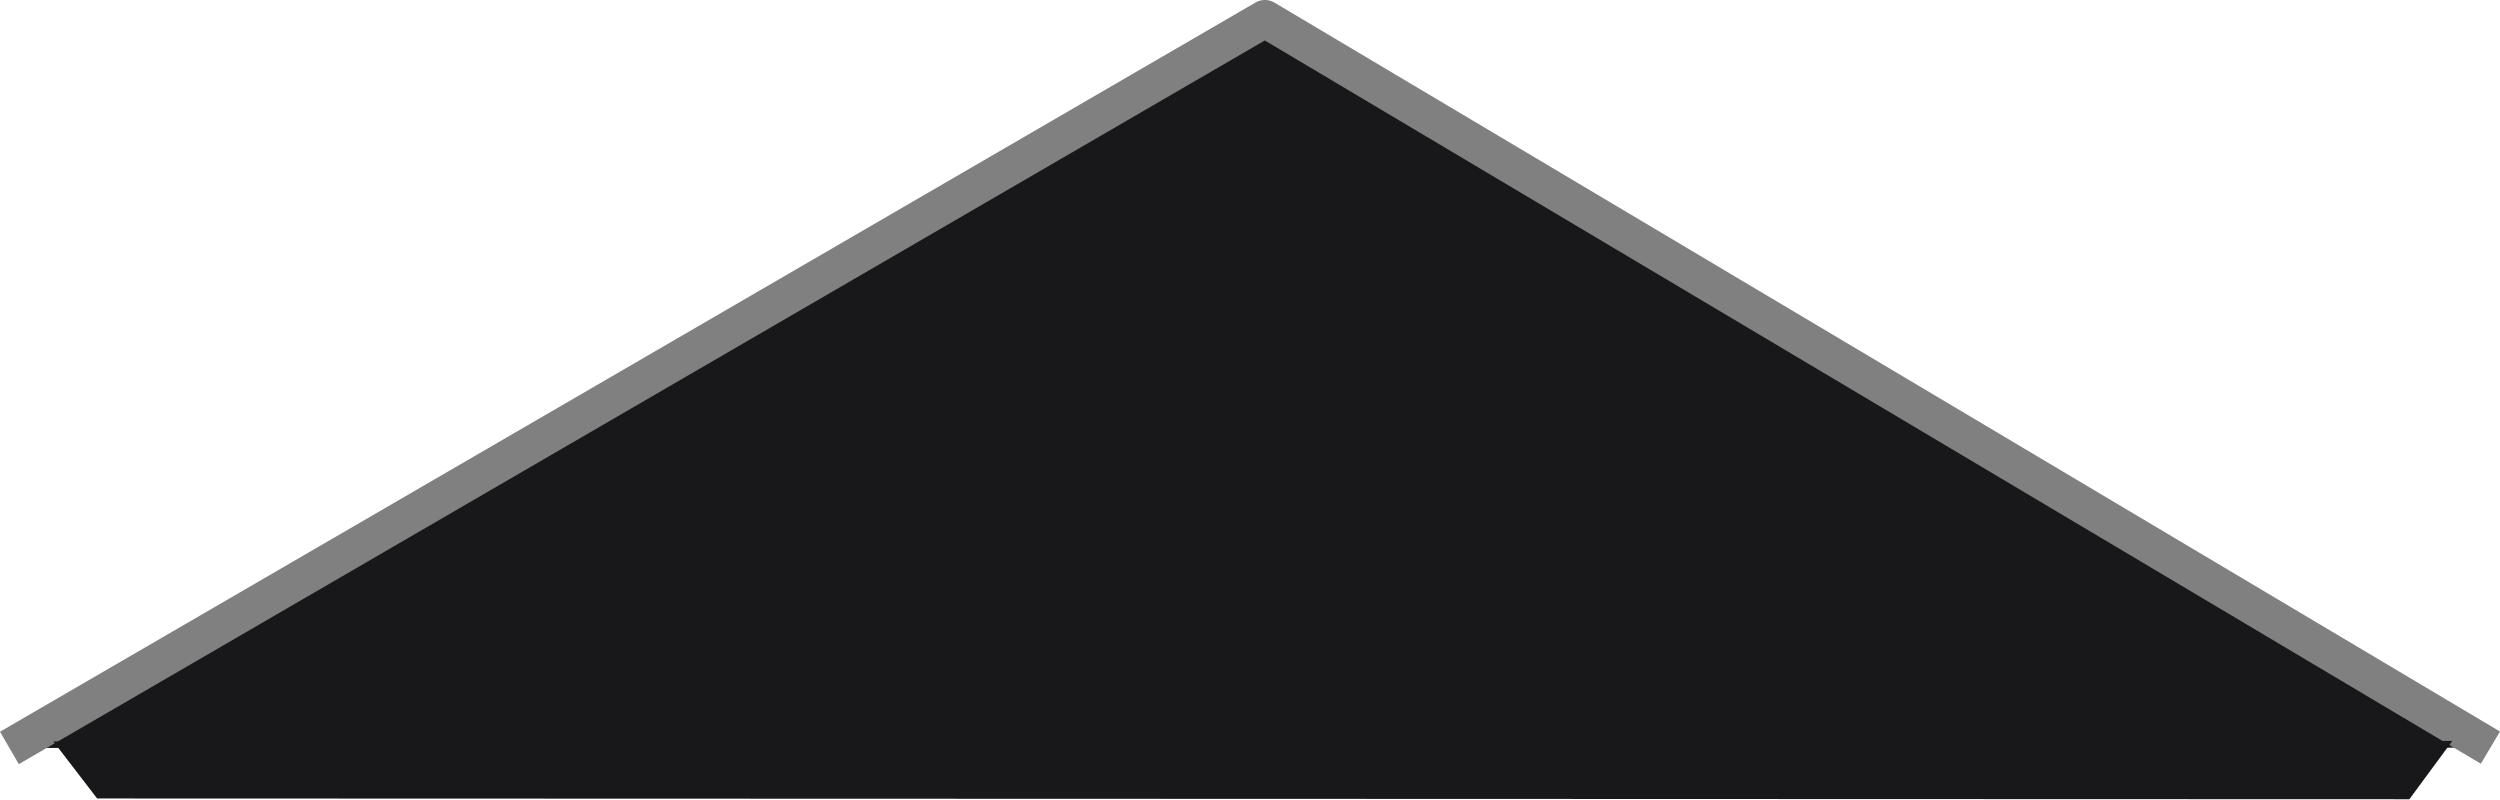
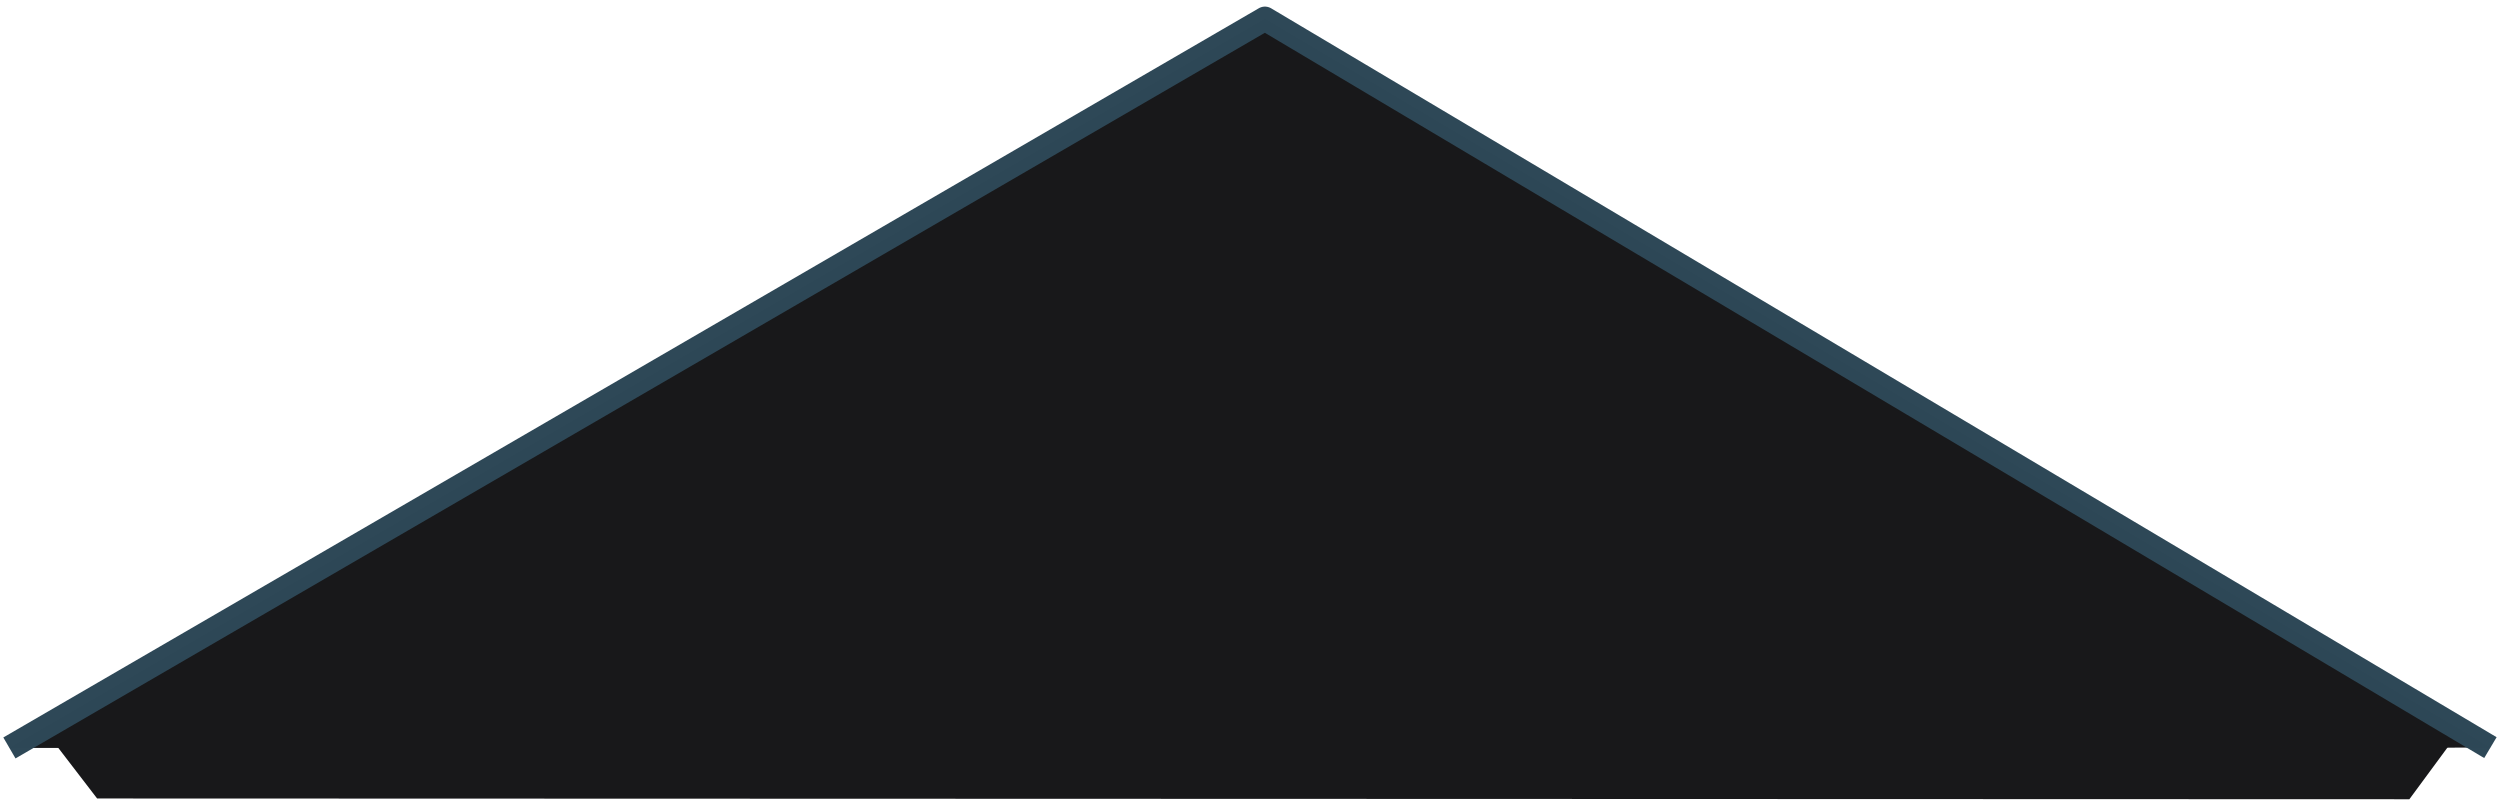
<svg xmlns="http://www.w3.org/2000/svg" width="113.4mm" height="36.253mm" viewBox="0 0 113.4 36.253" version="1.1" id="svg5" xml:space="preserve">
  <defs id="defs2" />
  <g id="layer1" transform="translate(-28.22218,-137.2375)">
-     <path style="fill:#18181a;fill-opacity:1;stroke:#808080;stroke-width:1.7;stroke-linecap:butt;stroke-linejoin:round;stroke-miterlimit:4;stroke-dasharray:none;stroke-opacity:1" d="m 28.649,171.164 56.95,-33.077 55.588,33.063" id="path857-6" />
+     <path style="fill:#18181a;fill-opacity:1;stroke:#2e4857;stroke-width:1.1;stroke-linecap:butt;stroke-linejoin:round;stroke-miterlimit:4;stroke-dasharray:none;stroke-opacity:0.996" d="m 28.649,171.164 56.95,-33.077 55.588,33.063" id="path857-6" />
    <path id="rect1-1" style="fill:#18181a;fill-opacity:1;stroke-width:0.319;stroke-opacity:0.878" d="m 30.645,170.874 108.816,-0.029 -1.95,2.646 -104.883,-0.034 z" />
  </g>
</svg>
